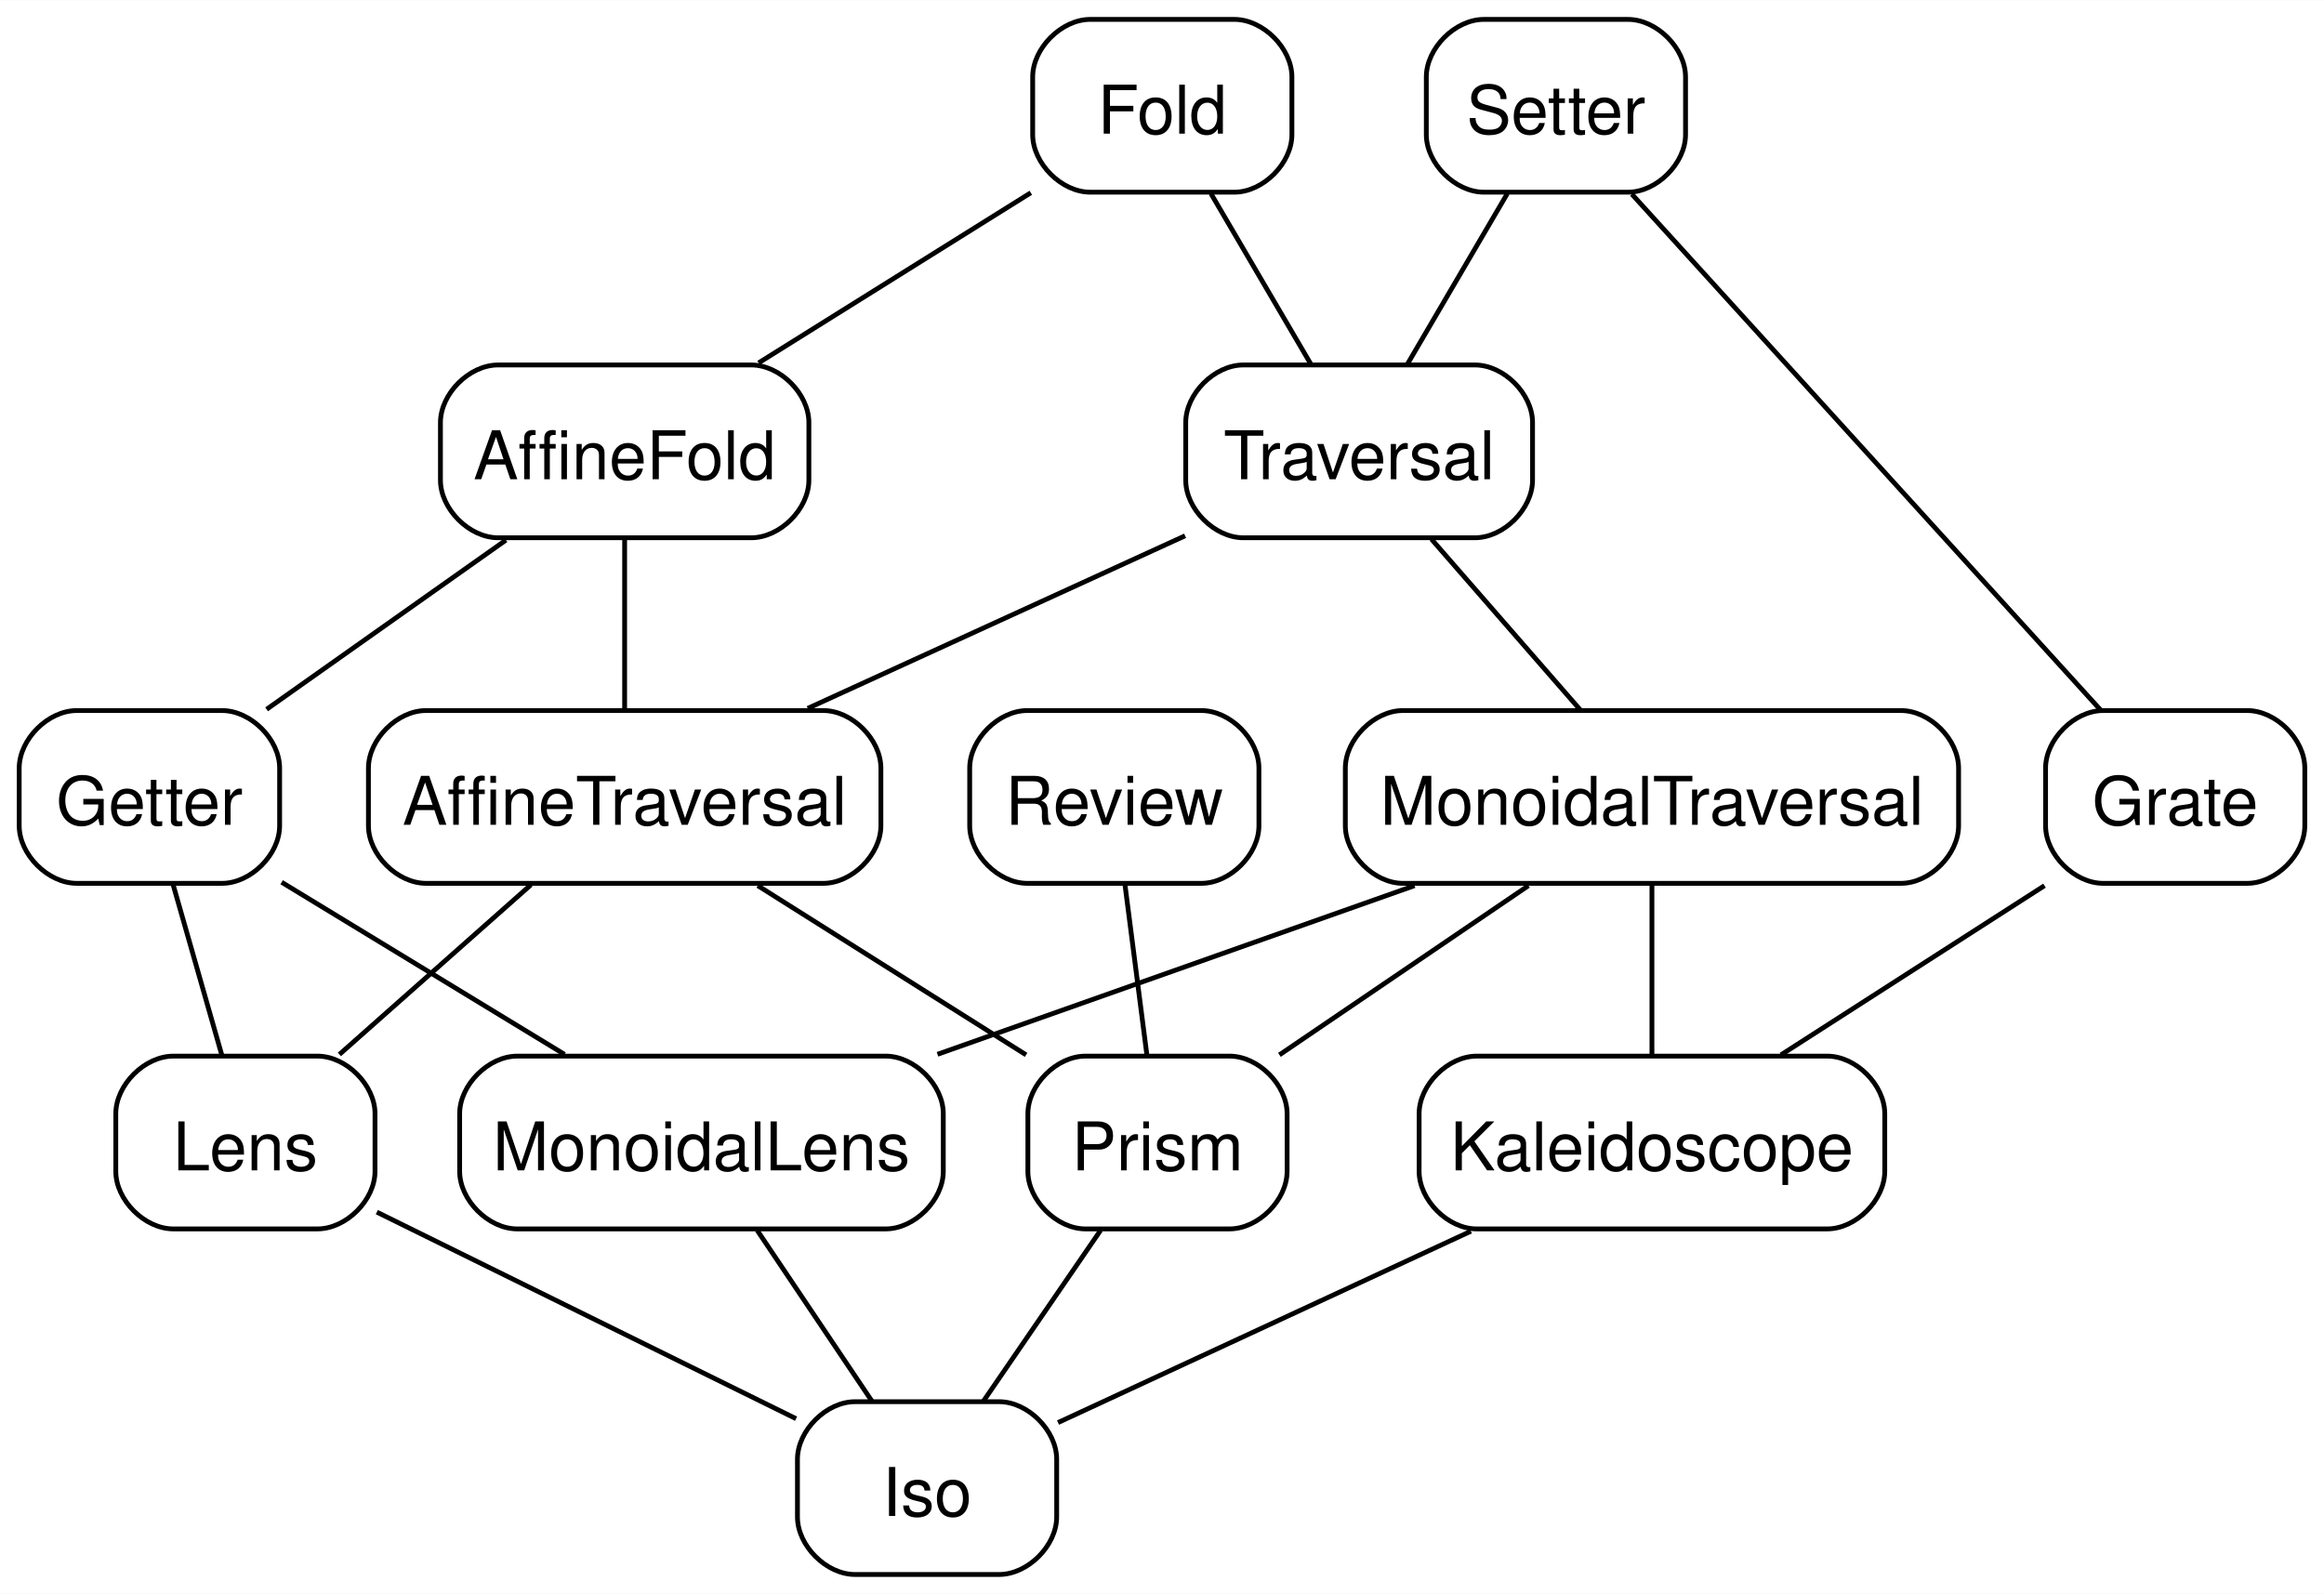
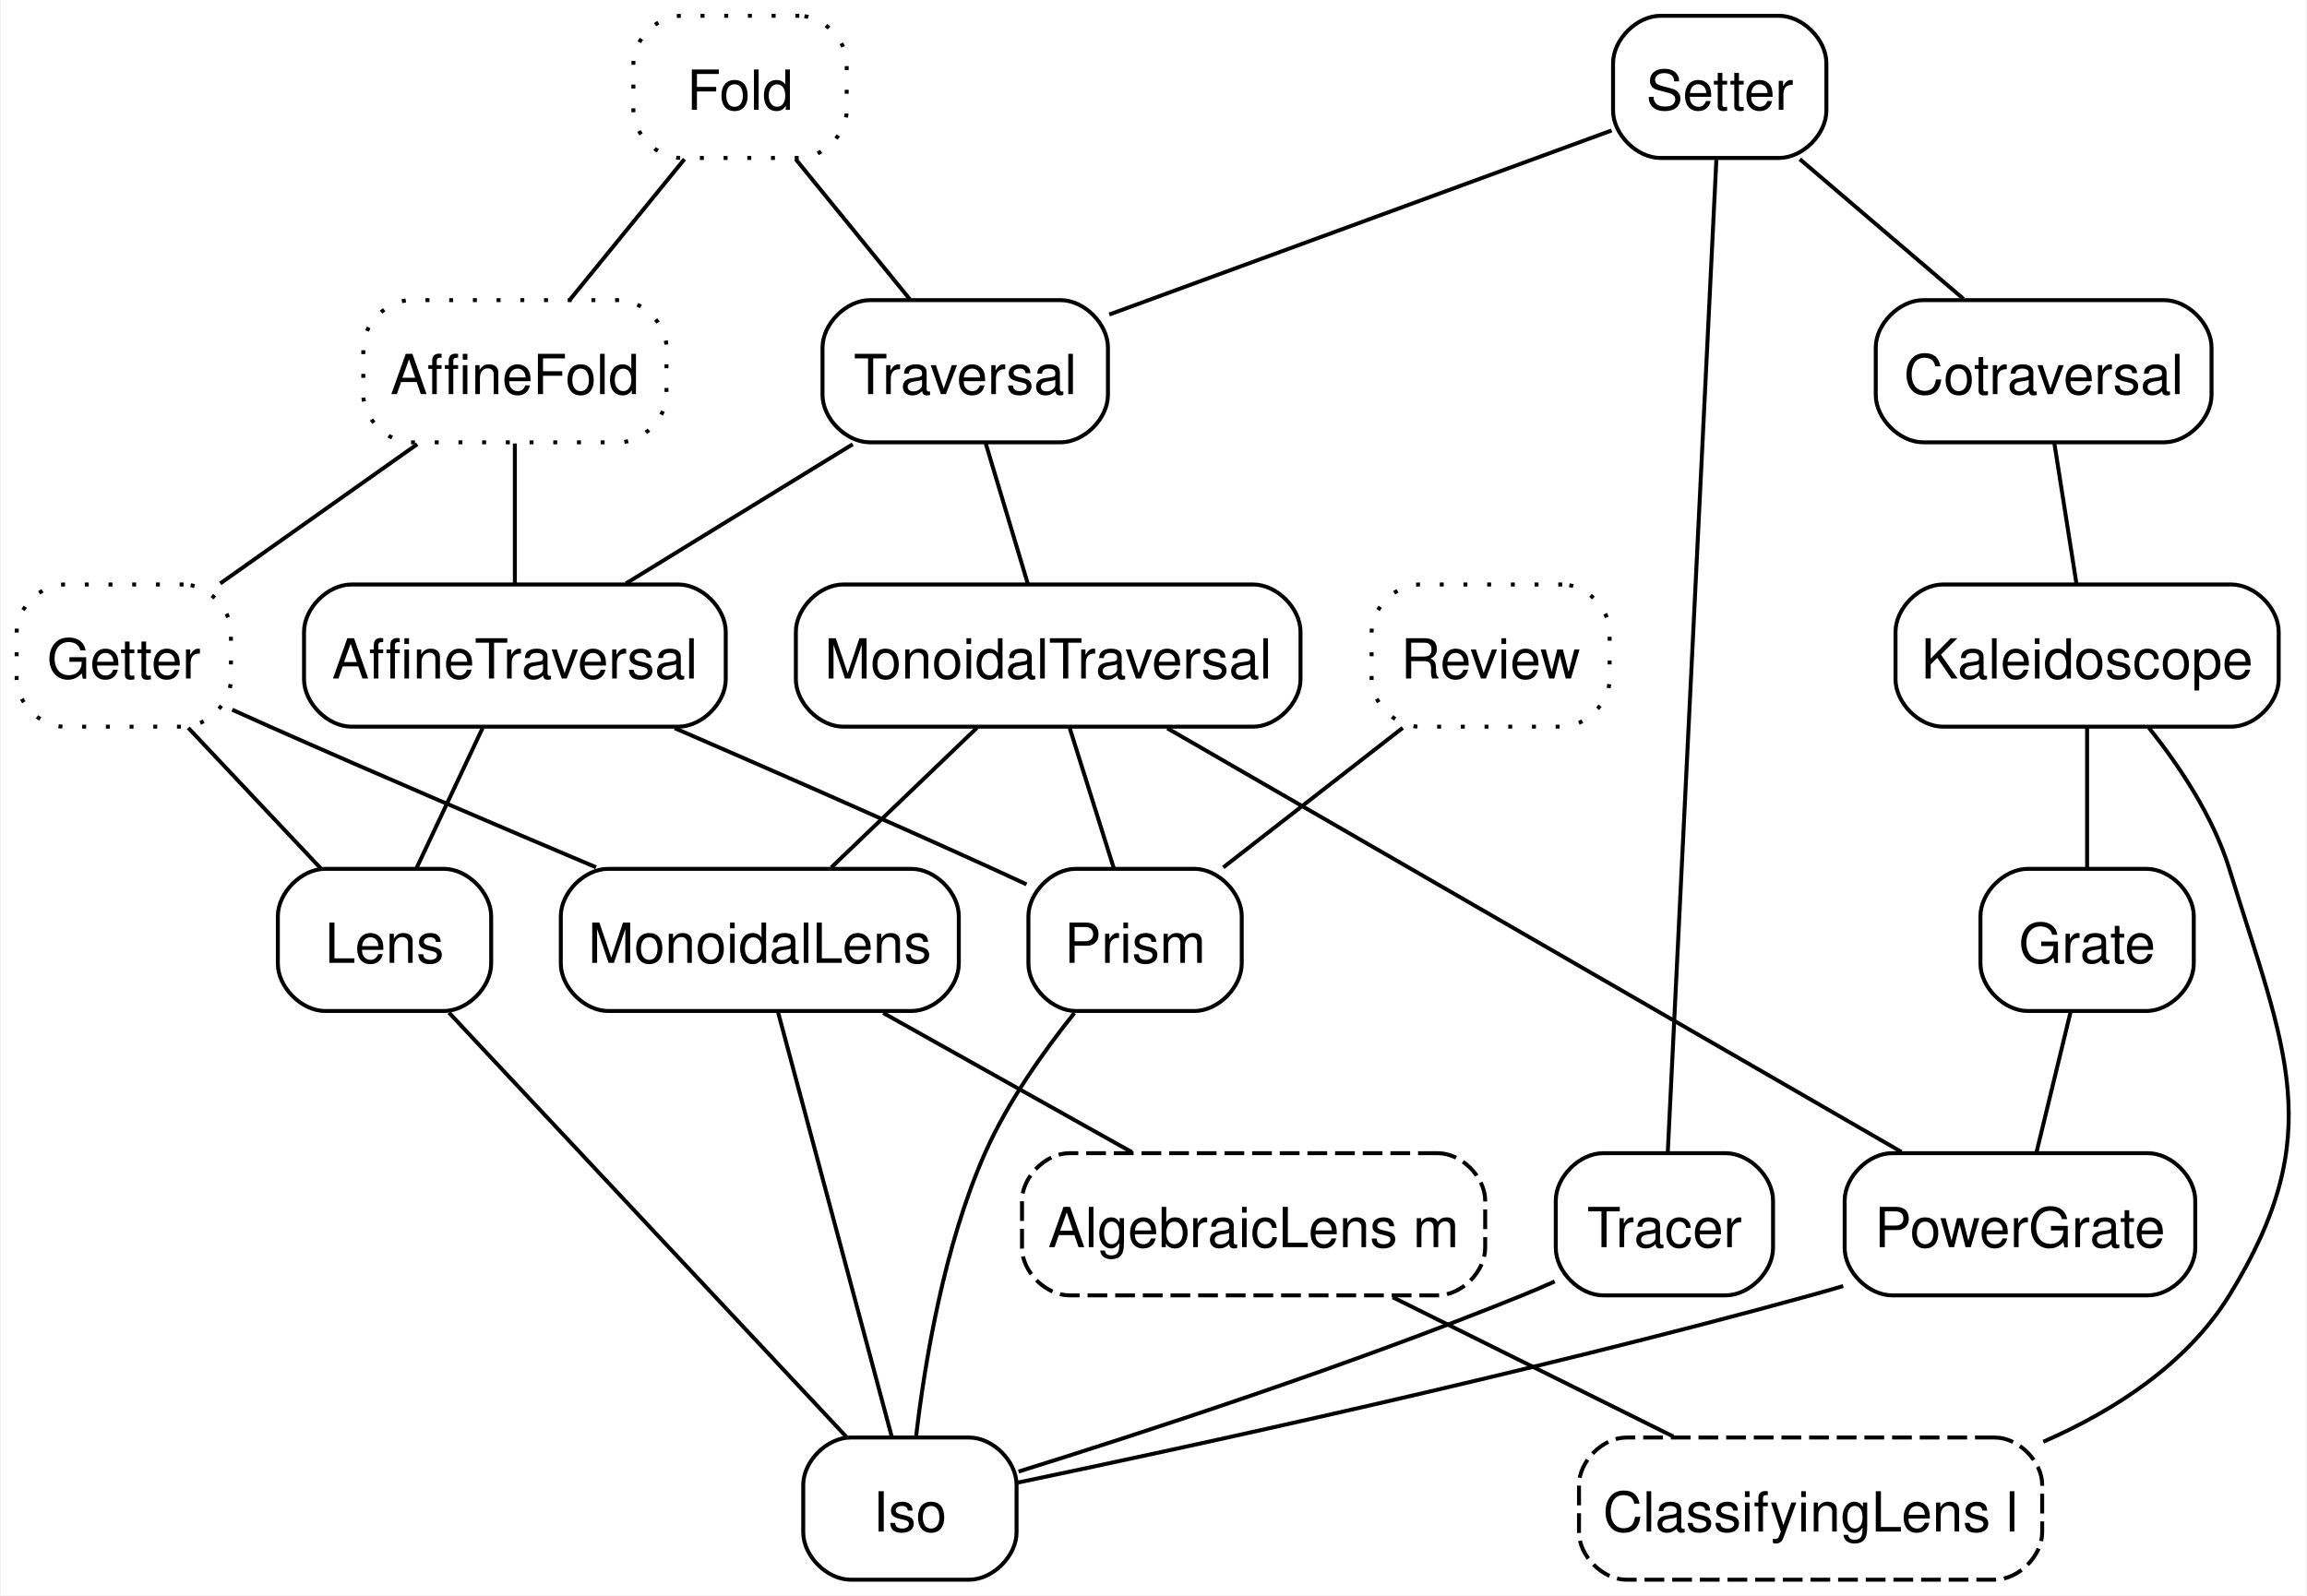
- <svg xmlns="http://www.w3.org/2000/svg" width="484pt" height="332pt" viewBox="0.00 0.00 484.12 332.00">
-   <g id="graph0" class="graph" transform="scale(1 1) rotate(0) translate(4 328)">
-     <polygon fill="white" stroke="none" points="-4,4 -4,-328 480.12,-328 480.12,4 -4,4" />
+ <svg xmlns="http://www.w3.org/2000/svg" width="584pt" height="404pt" viewBox="0.00 0.00 583.57 404.00">
+   <g id="graph0" class="graph" transform="scale(1 1) rotate(0) translate(4 400)">
+     <polygon fill="white" stroke="none" points="-4,4 -4,-400 579.57,-400 579.57,4 -4,4" />
    <g id="node1" class="node">
-       <path fill="none" stroke="black" d="M253.12,-324C253.12,-324 223.12,-324 223.12,-324 217.12,-324 211.12,-318 211.12,-312 211.12,-312 211.12,-300 211.12,-300 211.12,-294 217.12,-288 223.12,-288 223.12,-288 253.12,-288 253.12,-288 259.12,-288 265.12,-294 265.12,-300 265.12,-300 265.12,-312 265.12,-312 265.12,-318 259.12,-324 253.12,-324" />
-       <text text-anchor="middle" x="238.12" y="-300.2" font-family="Helvetica,sans-Serif" font-size="14.00">Fold</text>
+       <path fill="none" stroke="black" stroke-dasharray="1,5" d="M198.12,-396C198.12,-396 168.12,-396 168.12,-396 162.12,-396 156.12,-390 156.12,-384 156.12,-384 156.12,-372 156.12,-372 156.12,-366 162.12,-360 168.12,-360 168.12,-360 198.12,-360 198.12,-360 204.12,-360 210.12,-366 210.12,-372 210.12,-372 210.12,-384 210.12,-384 210.12,-390 204.12,-396 198.12,-396" />
+       <text text-anchor="middle" x="183.12" y="-372.2" font-family="Helvetica,sans-Serif" font-size="14.00">Fold</text>
+     </g>
+     <g id="node2" class="node">
+       <path fill="none" stroke="black" stroke-dasharray="1,5" d="M152.5,-324C152.5,-324 99.75,-324 99.75,-324 93.75,-324 87.75,-318 87.75,-312 87.75,-312 87.75,-300 87.75,-300 87.75,-294 93.75,-288 99.75,-288 99.75,-288 152.5,-288 152.5,-288 158.5,-288 164.5,-294 164.5,-300 164.5,-300 164.5,-312 164.5,-312 164.5,-318 158.5,-324 152.5,-324" />
+       <text text-anchor="middle" x="126.12" y="-300.2" font-family="Helvetica,sans-Serif" font-size="14.00">AffineFold</text>
+     </g>
+     <g id="edge1" class="edge">
+       <path fill="none" stroke="black" d="M169.04,-359.7C160.2,-348.85 148.86,-334.92 140.05,-324.1" />
+     </g>
+     <g id="node8" class="node">
+       <path fill="none" stroke="black" d="M264.25,-324C264.25,-324 216,-324 216,-324 210,-324 204,-318 204,-312 204,-312 204,-300 204,-300 204,-294 210,-288 216,-288 216,-288 264.25,-288 264.25,-288 270.25,-288 276.25,-294 276.25,-300 276.25,-300 276.25,-312 276.25,-312 276.25,-318 270.25,-324 264.25,-324" />
+       <text text-anchor="middle" x="240.12" y="-300.2" font-family="Helvetica,sans-Serif" font-size="14.00">Traversal</text>
+     </g>
+     <g id="edge2" class="edge">
+       <path fill="none" stroke="black" d="M197.21,-359.7C206.05,-348.85 217.39,-334.92 226.2,-324.1" />
+     </g>
+     <g id="node3" class="node">
+       <path fill="none" stroke="black" stroke-dasharray="1,5" d="M42.25,-252C42.25,-252 12,-252 12,-252 6,-252 0,-246 0,-240 0,-240 0,-228 0,-228 0,-222 6,-216 12,-216 12,-216 42.25,-216 42.25,-216 48.25,-216 54.25,-222 54.25,-228 54.25,-228 54.25,-240 54.25,-240 54.25,-246 48.25,-252 42.25,-252" />
+       <text text-anchor="middle" x="27.12" y="-228.2" font-family="Helvetica,sans-Serif" font-size="14.00">Getter</text>
+     </g>
+     <g id="edge6" class="edge">
+       <path fill="none" stroke="black" d="M101.4,-287.52C86.16,-276.74 66.71,-262.99 51.54,-252.26" />
    </g>
    <g id="node11" class="node">
-       <path fill="none" stroke="black" d="M152.5,-252C152.5,-252 99.75,-252 99.75,-252 93.75,-252 87.75,-246 87.75,-240 87.75,-240 87.75,-228 87.75,-228 87.75,-222 93.75,-216 99.75,-216 99.75,-216 152.5,-216 152.5,-216 158.5,-216 164.5,-222 164.5,-228 164.5,-228 164.5,-240 164.5,-240 164.5,-246 158.5,-252 152.5,-252" />
-       <text text-anchor="middle" x="126.12" y="-228.2" font-family="Helvetica,sans-Serif" font-size="14.00">AffineFold</text>
+       <path fill="none" stroke="black" d="M167.5,-252C167.5,-252 84.75,-252 84.75,-252 78.75,-252 72.75,-246 72.75,-240 72.75,-240 72.75,-228 72.75,-228 72.75,-222 78.75,-216 84.75,-216 84.75,-216 167.5,-216 167.5,-216 173.5,-216 179.5,-222 179.5,-228 179.5,-228 179.5,-240 179.5,-240 179.5,-246 173.5,-252 167.5,-252" />
+       <text text-anchor="middle" x="126.12" y="-228.2" font-family="Helvetica,sans-Serif" font-size="14.00">AffineTraversal</text>
    </g>
-     <g id="edge1" class="edge">
-       <path fill="none" stroke="black" d="M210.73,-287.88C193.5,-277.11 171.34,-263.26 154.02,-252.43" />
+     <g id="edge7" class="edge">
+       <path fill="none" stroke="black" d="M126.12,-287.7C126.12,-276.85 126.12,-262.92 126.12,-252.1" />
+     </g>
+     <g id="node15" class="node">
+       <path fill="none" stroke="black" d="M108.12,-180C108.12,-180 78.12,-180 78.12,-180 72.12,-180 66.12,-174 66.12,-168 66.12,-168 66.12,-156 66.12,-156 66.12,-150 72.12,-144 78.12,-144 78.12,-144 108.12,-144 108.12,-144 114.12,-144 120.12,-150 120.12,-156 120.12,-156 120.12,-168 120.12,-168 120.12,-174 114.12,-180 108.12,-180" />
+       <text text-anchor="middle" x="93.12" y="-156.2" font-family="Helvetica,sans-Serif" font-size="14.00">Lens</text>
+     </g>
+     <g id="edge12" class="edge">
+       <path fill="none" stroke="black" d="M43.44,-215.7C53.67,-204.85 66.8,-190.92 77,-180.1" />
+     </g>
+     <g id="node16" class="node">
+       <path fill="none" stroke="black" d="M226.5,-180C226.5,-180 149.75,-180 149.75,-180 143.75,-180 137.75,-174 137.75,-168 137.75,-168 137.75,-156 137.75,-156 137.75,-150 143.75,-144 149.75,-144 149.75,-144 226.5,-144 226.5,-144 232.5,-144 238.5,-150 238.5,-156 238.5,-156 238.5,-168 238.5,-168 238.5,-174 232.5,-180 226.5,-180" />
+       <text text-anchor="middle" x="188.12" y="-156.2" font-family="Helvetica,sans-Serif" font-size="14.00">MonoidalLens</text>
+     </g>
+     <g id="edge13" class="edge">
+       <path fill="none" stroke="black" d="M54.57,-220.29C57.78,-218.83 61.02,-217.38 64.12,-216 91.52,-203.85 122.52,-190.6 146.67,-180.39" />
+     </g>
+     <g id="node4" class="node">
+       <path fill="none" stroke="black" stroke-dasharray="1,5" d="M391.25,-252C391.25,-252 355,-252 355,-252 349,-252 343,-246 343,-240 343,-240 343,-228 343,-228 343,-222 349,-216 355,-216 355,-216 391.25,-216 391.25,-216 397.25,-216 403.25,-222 403.25,-228 403.25,-228 403.25,-240 403.25,-240 403.25,-246 397.25,-252 391.25,-252" />
+       <text text-anchor="middle" x="373.12" y="-228.2" font-family="Helvetica,sans-Serif" font-size="14.00">Review</text>
+     </g>
+     <g id="node17" class="node">
+       <path fill="none" stroke="black" d="M298.12,-180C298.12,-180 268.12,-180 268.12,-180 262.12,-180 256.12,-174 256.12,-168 256.12,-168 256.12,-156 256.12,-156 256.12,-150 262.12,-144 268.12,-144 268.12,-144 298.12,-144 298.12,-144 304.12,-144 310.12,-150 310.12,-156 310.12,-156 310.12,-168 310.12,-168 310.12,-174 304.12,-180 298.12,-180" />
+       <text text-anchor="middle" x="283.12" y="-156.2" font-family="Helvetica,sans-Serif" font-size="14.00">Prism</text>
+     </g>
+     <g id="edge19" class="edge">
+       <path fill="none" stroke="black" d="M350.88,-215.7C337.03,-204.93 319.29,-191.12 305.43,-180.35" />
+     </g>
+     <g id="node5" class="node">
+       <path fill="none" stroke="black" stroke-dasharray="5,2" d="M359.75,-108C359.75,-108 266.5,-108 266.5,-108 260.5,-108 254.5,-102 254.5,-96 254.5,-96 254.5,-84 254.5,-84 254.5,-78 260.5,-72 266.5,-72 266.5,-72 359.75,-72 359.75,-72 365.75,-72 371.75,-78 371.75,-84 371.75,-84 371.75,-96 371.75,-96 371.75,-102 365.75,-108 359.75,-108" />
+       <text text-anchor="middle" x="313.12" y="-84.2" font-family="Helvetica,sans-Serif" font-size="14.00">AlgebraicLens m</text>
+     </g>
+     <g id="node6" class="node">
+       <path fill="none" stroke="black" stroke-dasharray="5,2" d="M500.75,-36C500.75,-36 407.5,-36 407.5,-36 401.5,-36 395.5,-30 395.5,-24 395.5,-24 395.5,-12 395.5,-12 395.5,-6 401.5,0 407.5,0 407.5,0 500.75,0 500.75,0 506.75,0 512.75,-6 512.75,-12 512.75,-12 512.75,-24 512.75,-24 512.75,-30 506.75,-36 500.75,-36" />
+       <text text-anchor="middle" x="454.12" y="-12.2" font-family="Helvetica,sans-Serif" font-size="14.00">ClassifyingLens l</text>
+     </g>
+     <g id="edge22" class="edge">
+       <path fill="none" stroke="black" d="M348.34,-71.52C370.04,-60.74 397.74,-46.99 419.36,-36.26" />
+     </g>
+     <g id="node7" class="node">
+       <path fill="none" stroke="black" d="M446.12,-396C446.12,-396 416.12,-396 416.12,-396 410.12,-396 404.12,-390 404.12,-384 404.12,-384 404.12,-372 404.12,-372 404.12,-366 410.12,-360 416.12,-360 416.12,-360 446.12,-360 446.12,-360 452.12,-360 458.12,-366 458.12,-372 458.12,-372 458.12,-384 458.12,-384 458.12,-390 452.12,-396 446.12,-396" />
+       <text text-anchor="middle" x="431.12" y="-372.2" font-family="Helvetica,sans-Serif" font-size="14.00">Setter</text>
+     </g>
+     <g id="edge3" class="edge">
+       <path fill="none" stroke="black" d="M403.76,-366.97C370.34,-354.72 313.69,-333.96 276.59,-320.36" />
+     </g>
+     <g id="node9" class="node">
+       <path fill="none" stroke="black" d="M543.62,-324C543.62,-324 482.62,-324 482.62,-324 476.62,-324 470.62,-318 470.62,-312 470.62,-312 470.62,-300 470.62,-300 470.62,-294 476.62,-288 482.62,-288 482.62,-288 543.62,-288 543.62,-288 549.62,-288 555.62,-294 555.62,-300 555.62,-300 555.62,-312 555.62,-312 555.62,-318 549.62,-324 543.62,-324" />
+       <text text-anchor="middle" x="513.12" y="-300.2" font-family="Helvetica,sans-Serif" font-size="14.00">Cotraversal</text>
+     </g>
+     <g id="edge4" class="edge">
+       <path fill="none" stroke="black" d="M451.39,-359.7C464.01,-348.93 480.18,-335.12 492.8,-324.35" />
+     </g>
+     <g id="node10" class="node">
+       <path fill="none" stroke="black" d="M432.62,-108C432.62,-108 401.62,-108 401.62,-108 395.62,-108 389.62,-102 389.62,-96 389.62,-96 389.62,-84 389.62,-84 389.62,-78 395.62,-72 401.62,-72 401.62,-72 432.62,-72 432.62,-72 438.62,-72 444.62,-78 444.62,-84 444.62,-84 444.62,-96 444.62,-96 444.62,-102 438.62,-108 432.62,-108" />
+       <text text-anchor="middle" x="417.12" y="-84.2" font-family="Helvetica,sans-Serif" font-size="14.00">Tracer</text>
+     </g>
+     <g id="edge5" class="edge">
+       <path fill="none" stroke="black" d="M430.27,-359.54C427.77,-308.36 420.46,-159.12 417.97,-108.23" />
+     </g>
+     <g id="edge8" class="edge">
+       <path fill="none" stroke="black" d="M211.65,-287.52C194.11,-276.74 171.71,-262.99 154.24,-252.26" />
    </g>
    <g id="node12" class="node">
-       <path fill="none" stroke="black" d="M303.25,-252C303.25,-252 255,-252 255,-252 249,-252 243,-246 243,-240 243,-240 243,-228 243,-228 243,-222 249,-216 255,-216 255,-216 303.25,-216 303.25,-216 309.25,-216 315.25,-222 315.25,-228 315.25,-228 315.25,-240 315.25,-240 315.25,-246 309.25,-252 303.25,-252" />
-       <text text-anchor="middle" x="279.12" y="-228.2" font-family="Helvetica,sans-Serif" font-size="14.00">Traversal</text>
+       <path fill="none" stroke="black" d="M313,-252C313,-252 209.25,-252 209.25,-252 203.25,-252 197.25,-246 197.25,-240 197.25,-240 197.25,-228 197.25,-228 197.25,-222 203.25,-216 209.25,-216 209.25,-216 313,-216 313,-216 319,-216 325,-222 325,-228 325,-228 325,-240 325,-240 325,-246 319,-252 313,-252" />
+       <text text-anchor="middle" x="261.12" y="-228.2" font-family="Helvetica,sans-Serif" font-size="14.00">MonoidalTraversal</text>
    </g>
-     <g id="edge2" class="edge">
-       <path fill="none" stroke="black" d="M248.26,-287.7C254.62,-276.85 262.77,-262.92 269.11,-252.1" />
-     </g>
-     <g id="node2" class="node">
-       <path fill="none" stroke="black" d="M335.12,-324C335.12,-324 305.12,-324 305.12,-324 299.12,-324 293.12,-318 293.12,-312 293.12,-312 293.12,-300 293.12,-300 293.12,-294 299.12,-288 305.12,-288 305.12,-288 335.12,-288 335.12,-288 341.12,-288 347.12,-294 347.12,-300 347.12,-300 347.12,-312 347.12,-312 347.12,-318 341.12,-324 335.12,-324" />
-       <text text-anchor="middle" x="320.12" y="-300.2" font-family="Helvetica,sans-Serif" font-size="14.00">Setter</text>
-     </g>
-     <g id="edge3" class="edge">
-       <path fill="none" stroke="black" d="M309.99,-287.7C303.63,-276.85 295.48,-262.92 289.14,-252.1" />
+     <g id="edge9" class="edge">
+       <path fill="none" stroke="black" d="M245.32,-287.7C248.57,-276.85 252.75,-262.92 255.99,-252.1" />
    </g>
    <g id="node13" class="node">
-       <path fill="none" stroke="black" d="M464.12,-180C464.12,-180 434.12,-180 434.12,-180 428.12,-180 422.12,-174 422.12,-168 422.12,-168 422.12,-156 422.12,-156 422.12,-150 428.12,-144 434.12,-144 434.12,-144 464.12,-144 464.12,-144 470.12,-144 476.12,-150 476.12,-156 476.12,-156 476.12,-168 476.12,-168 476.12,-174 470.12,-180 464.12,-180" />
-       <text text-anchor="middle" x="449.12" y="-156.2" font-family="Helvetica,sans-Serif" font-size="14.00">Grate</text>
-     </g>
-     <g id="edge4" class="edge">
-       <path fill="none" stroke="black" d="M335.94,-287.59C360.84,-260.19 408.86,-207.32 433.58,-180.11" />
-     </g>
-     <g id="node3" class="node">
-       <path fill="none" stroke="black" d="M42.25,-180C42.25,-180 12,-180 12,-180 6,-180 0,-174 0,-168 0,-168 0,-156 0,-156 0,-150 6,-144 12,-144 12,-144 42.25,-144 42.25,-144 48.25,-144 54.25,-150 54.25,-156 54.25,-156 54.25,-168 54.25,-168 54.25,-174 48.25,-180 42.25,-180" />
-       <text text-anchor="middle" x="27.12" y="-156.2" font-family="Helvetica,sans-Serif" font-size="14.00">Getter</text>
-     </g>
-     <g id="node7" class="node">
-       <path fill="none" stroke="black" d="M62.12,-108C62.12,-108 32.12,-108 32.12,-108 26.12,-108 20.12,-102 20.12,-96 20.12,-96 20.12,-84 20.12,-84 20.12,-78 26.12,-72 32.12,-72 32.12,-72 62.12,-72 62.12,-72 68.12,-72 74.12,-78 74.12,-84 74.12,-84 74.12,-96 74.12,-96 74.12,-102 68.12,-108 62.12,-108" />
-       <text text-anchor="middle" x="47.12" y="-84.2" font-family="Helvetica,sans-Serif" font-size="14.00">Lens</text>
-     </g>
-     <g id="edge9" class="edge">
-       <path fill="none" stroke="black" d="M32.07,-143.7C35.17,-132.85 39.15,-118.92 42.24,-108.1" />
-     </g>
-     <g id="node8" class="node">
-       <path fill="none" stroke="black" d="M180.5,-108C180.5,-108 103.75,-108 103.75,-108 97.75,-108 91.75,-102 91.75,-96 91.75,-96 91.75,-84 91.75,-84 91.75,-78 97.75,-72 103.75,-72 103.75,-72 180.5,-72 180.5,-72 186.5,-72 192.5,-78 192.5,-84 192.5,-84 192.5,-96 192.5,-96 192.5,-102 186.5,-108 180.5,-108" />
-       <text text-anchor="middle" x="142.12" y="-84.2" font-family="Helvetica,sans-Serif" font-size="14.00">MonoidalLens</text>
+       <path fill="none" stroke="black" d="M560.62,-252C560.62,-252 487.62,-252 487.62,-252 481.62,-252 475.62,-246 475.62,-240 475.62,-240 475.62,-228 475.62,-228 475.62,-222 481.62,-216 487.62,-216 487.62,-216 560.62,-216 560.62,-216 566.62,-216 572.62,-222 572.62,-228 572.62,-228 572.62,-240 572.62,-240 572.62,-246 566.62,-252 560.62,-252" />
+       <text text-anchor="middle" x="524.12" y="-228.2" font-family="Helvetica,sans-Serif" font-size="14.00">Kaleidoscope</text>
    </g>
    <g id="edge10" class="edge">
-       <path fill="none" stroke="black" d="M54.67,-144.23C72.48,-133.39 95.61,-119.32 113.6,-108.36" />
+       <path fill="none" stroke="black" d="M515.84,-287.7C517.55,-276.85 519.74,-262.92 521.44,-252.1" />
    </g>
-     <g id="node4" class="node">
-       <path fill="none" stroke="black" d="M167.5,-180C167.5,-180 84.75,-180 84.75,-180 78.75,-180 72.75,-174 72.75,-168 72.75,-168 72.75,-156 72.75,-156 72.75,-150 78.75,-144 84.75,-144 84.75,-144 167.5,-144 167.5,-144 173.5,-144 179.5,-150 179.5,-156 179.5,-156 179.5,-168 179.5,-168 179.5,-174 173.5,-180 167.5,-180" />
-       <text text-anchor="middle" x="126.12" y="-156.2" font-family="Helvetica,sans-Serif" font-size="14.00">AffineTraversal</text>
+     <g id="node19" class="node">
+       <path fill="none" stroke="black" d="M241.12,-36C241.12,-36 211.12,-36 211.12,-36 205.12,-36 199.12,-30 199.12,-24 199.12,-24 199.12,-12 199.12,-12 199.12,-6 205.12,0 211.12,0 211.12,0 241.12,0 241.12,0 247.12,0 253.12,-6 253.12,-12 253.12,-12 253.12,-24 253.12,-24 253.12,-30 247.12,-36 241.12,-36" />
+       <text text-anchor="middle" x="226.12" y="-12.2" font-family="Helvetica,sans-Serif" font-size="14.00">Iso</text>
+     </g>
+     <g id="edge28" class="edge">
+       <path fill="none" stroke="black" d="M389.35,-75.51C386.59,-74.28 383.82,-73.09 381.12,-72 337.25,-54.2 284.88,-37.14 253.62,-27.38" />
+     </g>
+     <g id="edge14" class="edge">
+       <path fill="none" stroke="black" d="M117.97,-215.7C112.85,-204.85 106.29,-190.92 101.19,-180.1" />
+     </g>
+     <g id="edge15" class="edge">
+       <path fill="none" stroke="black" d="M166.59,-215.62C190.16,-205.41 220.41,-192.16 247.12,-180 249.89,-178.74 252.77,-177.41 255.64,-176.07" />
+     </g>
+     <g id="edge16" class="edge">
+       <path fill="none" stroke="black" d="M243.08,-215.7C231.85,-204.93 217.45,-191.12 206.22,-180.35" />
+     </g>
+     <g id="edge17" class="edge">
+       <path fill="none" stroke="black" d="M266.56,-215.7C269.97,-204.85 274.35,-190.92 277.75,-180.1" />
+     </g>
+     <g id="node18" class="node">
+       <path fill="none" stroke="black" d="M539.5,-108C539.5,-108 474.75,-108 474.75,-108 468.75,-108 462.75,-102 462.75,-96 462.75,-96 462.75,-84 462.75,-84 462.75,-78 468.75,-72 474.75,-72 474.75,-72 539.5,-72 539.5,-72 545.5,-72 551.5,-78 551.5,-84 551.5,-84 551.5,-96 551.5,-96 551.5,-102 545.5,-108 539.5,-108" />
+       <text text-anchor="middle" x="507.12" y="-84.2" font-family="Helvetica,sans-Serif" font-size="14.00">PowerGrate</text>
+     </g>
+     <g id="edge18" class="edge">
+       <path fill="none" stroke="black" d="M291.29,-215.59C338.63,-188.26 429.84,-135.61 477.1,-108.33" />
+     </g>
+     <g id="edge23" class="edge">
+       <path fill="none" stroke="black" d="M539.73,-215.77C547.5,-206.03 556.07,-193.18 560.12,-180 574.23,-134.12 585.36,-112.83 560.12,-72 549.47,-54.76 531.32,-42.94 513.02,-34.92" />
+     </g>
+     <g id="node14" class="node">
+       <path fill="none" stroke="black" d="M539.12,-180C539.12,-180 509.12,-180 509.12,-180 503.12,-180 497.12,-174 497.12,-168 497.12,-168 497.12,-156 497.12,-156 497.12,-150 503.12,-144 509.12,-144 509.12,-144 539.12,-144 539.12,-144 545.12,-144 551.12,-150 551.12,-156 551.12,-156 551.12,-168 551.12,-168 551.12,-174 545.12,-180 539.12,-180" />
+       <text text-anchor="middle" x="524.12" y="-156.2" font-family="Helvetica,sans-Serif" font-size="14.00">Grate</text>
    </g>
    <g id="edge11" class="edge">
-       <path fill="none" stroke="black" d="M106.6,-143.7C94.44,-132.93 78.87,-119.12 66.7,-108.35" />
-     </g>
-     <g id="node9" class="node">
-       <path fill="none" stroke="black" d="M252.12,-108C252.12,-108 222.12,-108 222.12,-108 216.12,-108 210.12,-102 210.12,-96 210.12,-96 210.12,-84 210.12,-84 210.12,-78 216.12,-72 222.12,-72 222.12,-72 252.12,-72 252.12,-72 258.12,-72 264.12,-78 264.12,-84 264.12,-84 264.12,-96 264.12,-96 264.12,-102 258.12,-108 252.12,-108" />
-       <text text-anchor="middle" x="237.12" y="-84.2" font-family="Helvetica,sans-Serif" font-size="14.00">Prism</text>
-     </g>
-     <g id="edge12" class="edge">
-       <path fill="none" stroke="black" d="M153.85,-143.52C170.93,-132.74 192.74,-118.99 209.75,-108.26" />
-     </g>
-     <g id="node5" class="node">
-       <path fill="none" stroke="black" d="M392,-180C392,-180 288.25,-180 288.25,-180 282.25,-180 276.25,-174 276.25,-168 276.25,-168 276.25,-156 276.25,-156 276.25,-150 282.25,-144 288.25,-144 288.25,-144 392,-144 392,-144 398,-144 404,-150 404,-156 404,-156 404,-168 404,-168 404,-174 398,-180 392,-180" />
-       <text text-anchor="middle" x="340.12" y="-156.2" font-family="Helvetica,sans-Serif" font-size="14.00">MonoidalTraversal</text>
-     </g>
-     <g id="edge13" class="edge">
-       <path fill="none" stroke="black" d="M290.67,-143.52C260.32,-132.79 221.59,-119.09 191.29,-108.38" />
-     </g>
-     <g id="edge14" class="edge">
-       <path fill="none" stroke="black" d="M314.4,-143.52C298.55,-132.74 278.31,-118.99 262.52,-108.26" />
-     </g>
-     <g id="node10" class="node">
-       <path fill="none" stroke="black" d="M376.62,-108C376.62,-108 303.62,-108 303.62,-108 297.62,-108 291.62,-102 291.62,-96 291.62,-96 291.62,-84 291.62,-84 291.62,-78 297.62,-72 303.62,-72 303.62,-72 376.62,-72 376.62,-72 382.62,-72 388.62,-78 388.62,-84 388.62,-84 388.62,-96 388.62,-96 388.62,-102 382.62,-108 376.62,-108" />
-       <text text-anchor="middle" x="340.12" y="-84.2" font-family="Helvetica,sans-Serif" font-size="14.00">Kaleidoscope</text>
-     </g>
-     <g id="edge15" class="edge">
-       <path fill="none" stroke="black" d="M340.12,-143.7C340.12,-132.85 340.12,-118.92 340.12,-108.1" />
-     </g>
-     <g id="node6" class="node">
-       <path fill="none" stroke="black" d="M246.25,-180C246.25,-180 210,-180 210,-180 204,-180 198,-174 198,-168 198,-168 198,-156 198,-156 198,-150 204,-144 210,-144 210,-144 246.25,-144 246.25,-144 252.25,-144 258.25,-150 258.25,-156 258.25,-156 258.25,-168 258.25,-168 258.25,-174 252.25,-180 246.25,-180" />
-       <text text-anchor="middle" x="228.12" y="-156.2" font-family="Helvetica,sans-Serif" font-size="14.00">Review</text>
-     </g>
-     <g id="edge16" class="edge">
-       <path fill="none" stroke="black" d="M230.35,-143.7C231.74,-132.85 233.54,-118.92 234.93,-108.1" />
-     </g>
-     <g id="node14" class="node">
-       <path fill="none" stroke="black" d="M204.12,-36C204.12,-36 174.12,-36 174.12,-36 168.12,-36 162.12,-30 162.12,-24 162.12,-24 162.12,-12 162.12,-12 162.12,-6 168.12,0 174.12,0 174.12,0 204.12,0 204.12,0 210.12,0 216.12,-6 216.12,-12 216.12,-12 216.12,-24 216.12,-24 216.12,-30 210.12,-36 204.12,-36" />
-       <text text-anchor="middle" x="189.12" y="-12.2" font-family="Helvetica,sans-Serif" font-size="14.00">Iso</text>
-     </g>
-     <g id="edge18" class="edge">
-       <path fill="none" stroke="black" d="M74.5,-75.5C99.65,-63.11 136.71,-44.84 161.83,-32.46" />
-     </g>
-     <g id="edge19" class="edge">
-       <path fill="none" stroke="black" d="M153.74,-71.7C161.03,-60.85 170.38,-46.92 177.64,-36.1" />
+       <path fill="none" stroke="black" d="M524.12,-215.7C524.12,-204.85 524.12,-190.92 524.12,-180.1" />
    </g>
    <g id="edge20" class="edge">
-       <path fill="none" stroke="black" d="M225.26,-71.7C217.82,-60.85 208.27,-46.92 200.85,-36.1" />
+       <path fill="none" stroke="black" d="M519.92,-143.7C517.29,-132.85 513.9,-118.92 511.28,-108.1" />
+     </g>
+     <g id="edge24" class="edge">
+       <path fill="none" stroke="black" d="M109.43,-143.59C135.1,-116.19 184.61,-63.32 210.1,-36.11" />
    </g>
    <g id="edge21" class="edge">
-       <path fill="none" stroke="black" d="M302.41,-71.52C275.68,-59.13 240.44,-42.79 216.4,-31.65" />
+       <path fill="none" stroke="black" d="M219.35,-143.52C238.58,-132.74 263.14,-118.99 282.3,-108.26" />
    </g>
-     <g id="edge5" class="edge">
-       <path fill="none" stroke="black" d="M101.4,-215.52C86.16,-204.74 66.71,-190.99 51.54,-180.26" />
+     <g id="edge25" class="edge">
+       <path fill="none" stroke="black" d="M192.78,-143.59C200.12,-116.19 214.26,-63.32 221.55,-36.11" />
    </g>
-     <g id="edge6" class="edge">
-       <path fill="none" stroke="black" d="M126.12,-215.7C126.12,-204.85 126.12,-190.92 126.12,-180.1" />
+     <g id="edge26" class="edge">
+       <path fill="none" stroke="black" d="M267.76,-143.5C259.89,-133.68 250.8,-120.84 245.12,-108 234.71,-84.45 229.86,-54.8 227.7,-36.38" />
    </g>
-     <g id="edge7" class="edge">
-       <path fill="none" stroke="black" d="M242.87,-216.41C219.18,-205.58 188.31,-191.45 164.26,-180.45" />
-     </g>
-     <g id="edge8" class="edge">
-       <path fill="none" stroke="black" d="M294.2,-215.7C303.66,-204.85 315.8,-190.92 325.22,-180.1" />
-     </g>
-     <g id="edge17" class="edge">
-       <path fill="none" stroke="black" d="M421.9,-143.52C405.13,-132.74 383.71,-118.99 367,-108.26" />
+     <g id="edge27" class="edge">
+       <path fill="none" stroke="black" d="M462.38,-74.36C459.6,-73.54 456.83,-72.75 454.12,-72 382.24,-52.15 296.26,-33.53 253.33,-24.57" />
    </g>
  </g>
</svg>
